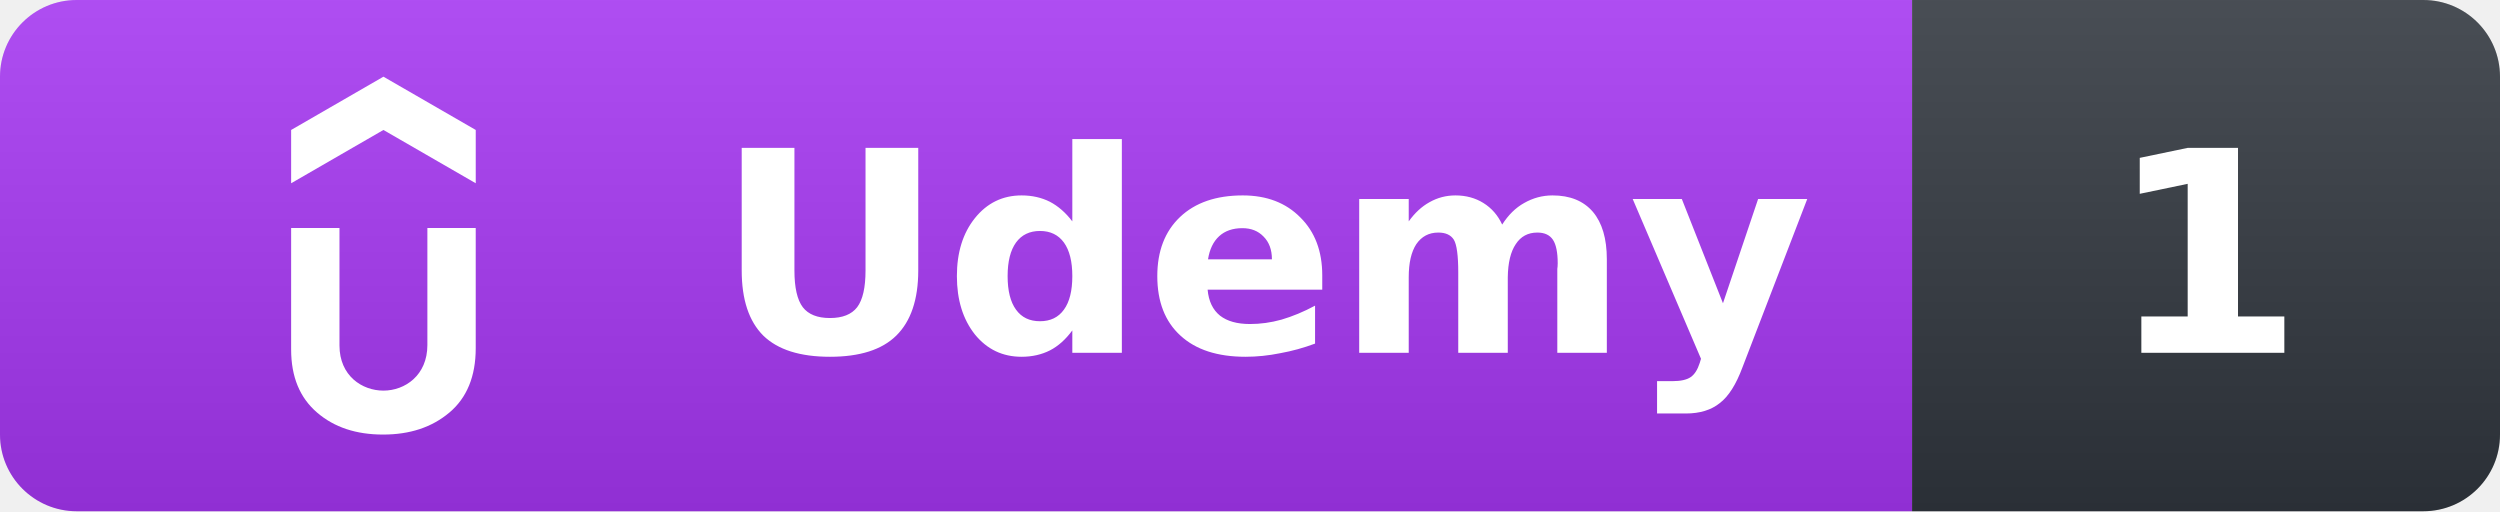
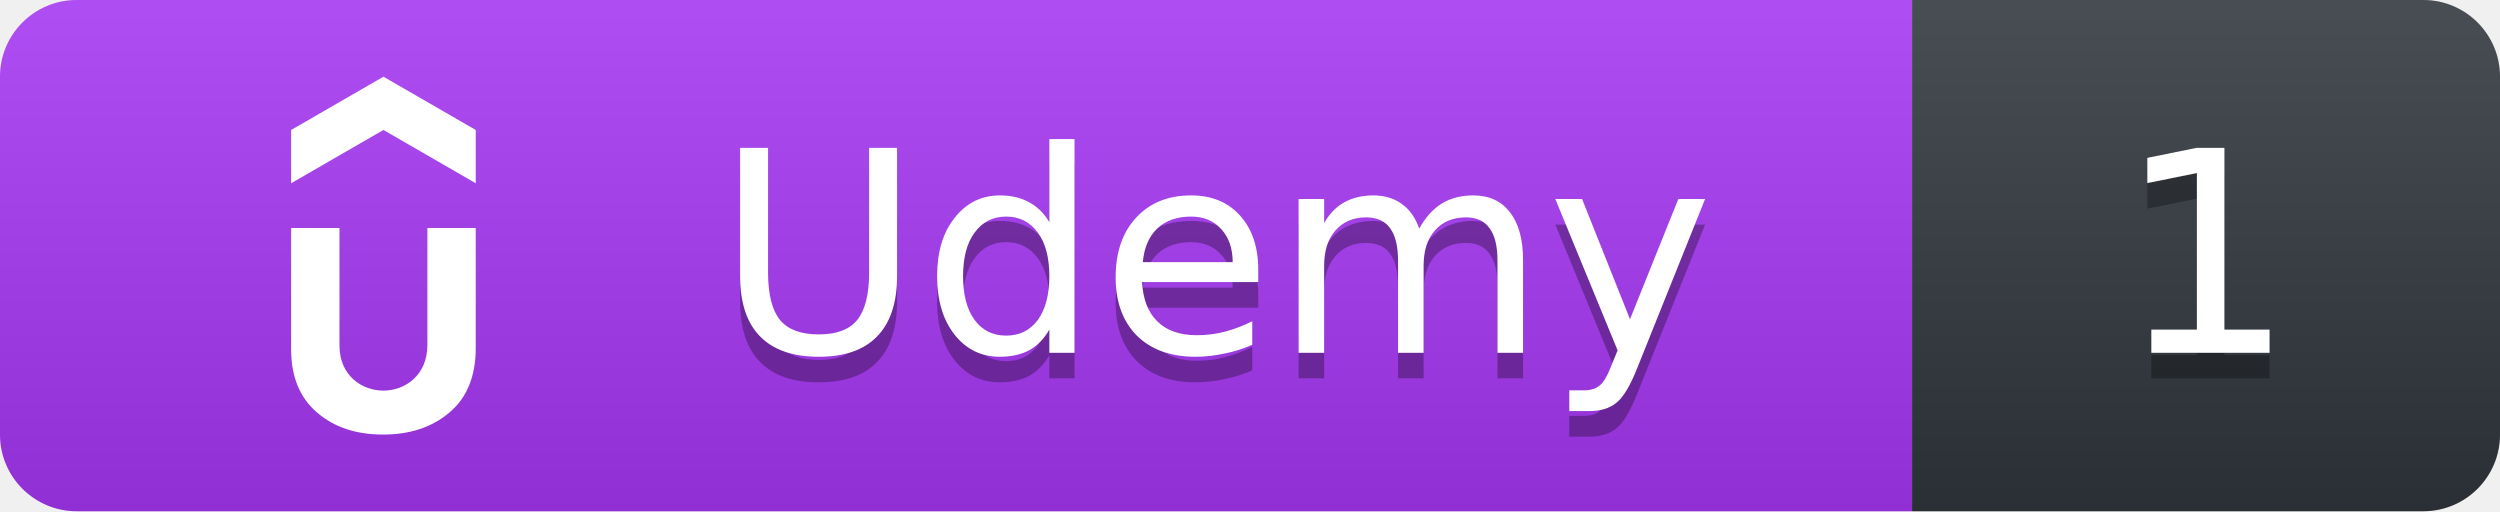
<svg xmlns="http://www.w3.org/2000/svg" width="97.8" height="20" viewBox="0 0 97.8 20" role="img" aria-label="Udemy: 1">
  <linearGradient id="g" x2="0" y2="100%">
    <stop offset="0" stop-color="#fff" stop-opacity=".12" />
    <stop offset="1" stop-opacity=".12" />
  </linearGradient>
  <clipPath id="c">
    <rect width="97.8" height="20" rx="3" />
  </clipPath>
  <g clip-path="url(#c)">
    <rect width="74.8" height="20" fill="#A435F0" />
    <rect x="74.8" width="23.0" height="20" fill="#30363d" />
    <rect width="97.8" height="20" fill="url(#g)" />
  </g>
  <svg x="8" y="3.0" width="14" height="14" viewBox="0 0 24 24" fill="#ffffff">
    <path d="M12 0L5.81 3.573v3.574l6.189-3.574 6.191 3.574V3.573zM5.81 10.148v8.144c0 1.85.589 3.243 1.741 4.234S10.177 24 11.973 24s3.269-.482 4.448-1.474c1.179-.991 1.768-2.439 1.768-4.314v-8.064h-3.242v7.85c0 2.036-1.509 3.055-2.948 3.055-1.428 0-2.947-.991-2.947-3.027v-7.878z" />
  </svg>
-   <g fill="#ffffff" font-family="Verdana,DejaVu Sans,Geneva,sans-serif" font-size="11" font-weight="bold">
-     <text x="28" y="13.8" textLength="38.8" lengthAdjust="spacingAndGlyphs">Udemy</text>
-     <text x="86.3" y="13.8" text-anchor="middle" textLength="7.0" lengthAdjust="spacingAndGlyphs">1</text>
+   <g font-family="Verdana,DejaVu Sans,Geneva,sans-serif" font-size="11" text-rendering="geometricPrecision">
+     <text x="28" y="14.8" textLength="38.8" lengthAdjust="spacingAndGlyphs" fill="#010101" fill-opacity=".3">Udemy</text>
+     <text x="28" y="13.8" textLength="38.8" lengthAdjust="spacingAndGlyphs" fill="#ffffff">Udemy</text>
+     <text x="86.3" y="14.8" text-anchor="middle" textLength="7.0" lengthAdjust="spacingAndGlyphs" fill="#010101" fill-opacity=".3">1</text>
+     <text x="86.3" y="13.8" text-anchor="middle" textLength="7.0" lengthAdjust="spacingAndGlyphs" fill="#ffffff">1</text>
  </g>
</svg>
